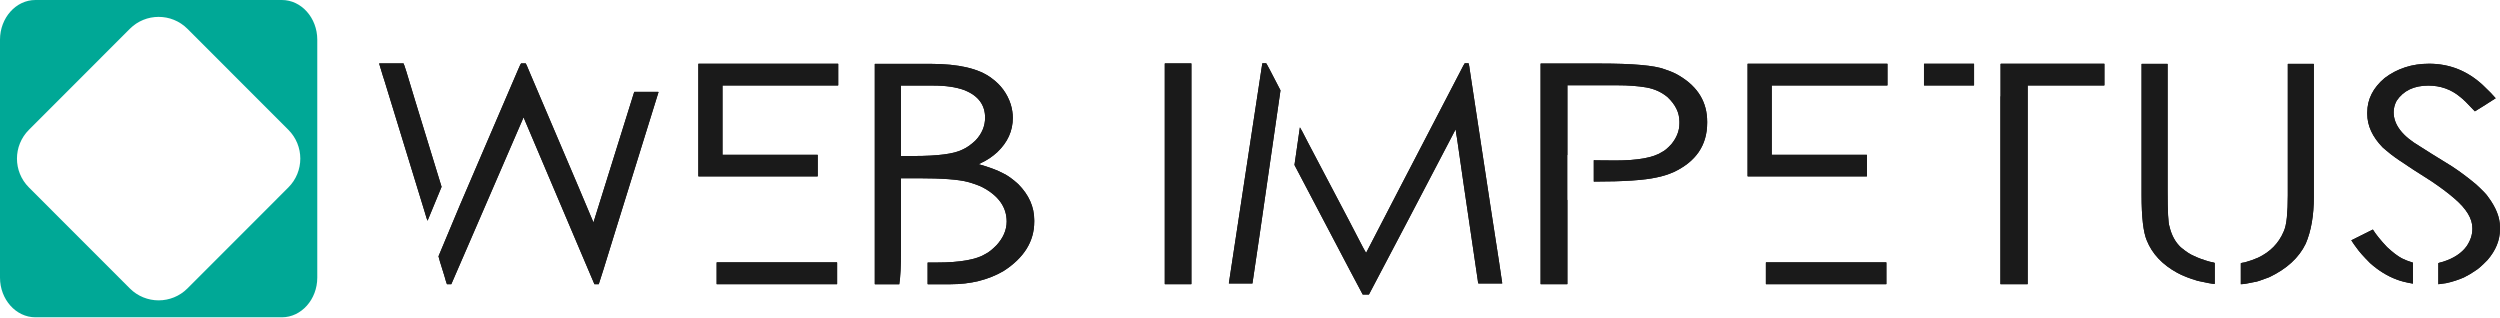
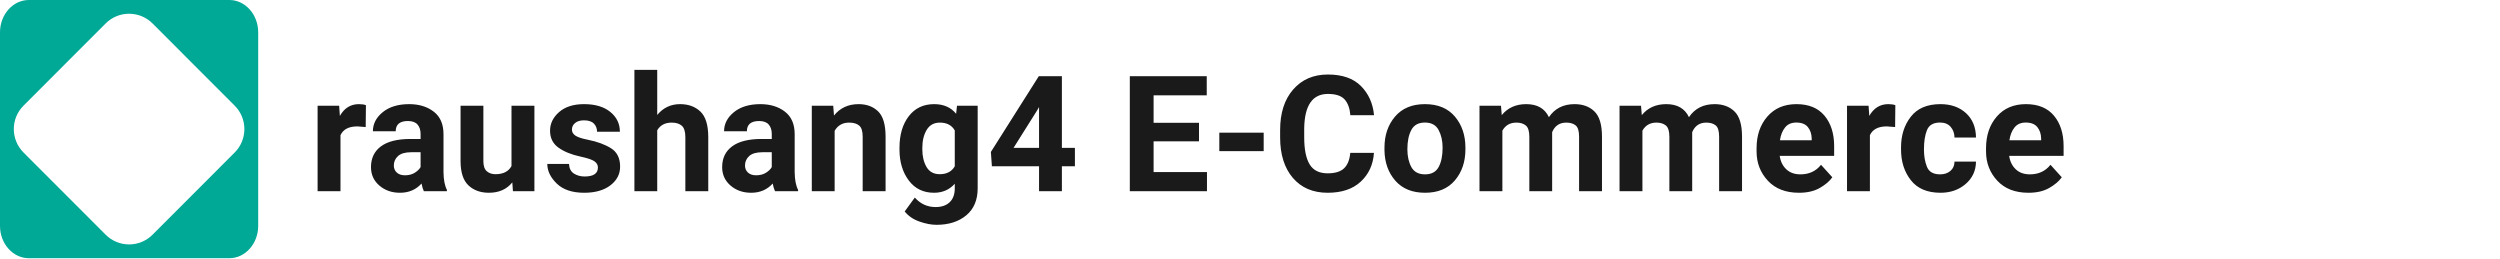
- <svg xmlns="http://www.w3.org/2000/svg" id="Layer_2" data-name="Layer 2" viewBox="0 0 1383.42 175.57">
+ <svg xmlns="http://www.w3.org/2000/svg" id="Layer_2" data-name="Layer 2" viewBox="0 0 1700 175.57">
  <defs>
    <style>
      .cls-1 {
        fill: #00A896;
        fill-rule: evenodd;
-       }
- 
-       .cls-1, .cls-2 {
        stroke-width: 0px;
      }
- 
      .cls-2 {
        fill: #1A1A1A;
+         font-family: 'Segoe UI', Roboto, Helvetica, Arial, sans-serif;
+         font-weight: 700;
+         font-size: 110px;
      }
    </style>
  </defs>
  <g id="Layer_1-2" data-name="Layer 1">
    <g>
      <path class="cls-1" d="m19.59,0h136.39c10.78,0,19.59,9.88,19.59,21.95v131.68c0,12.07-8.82,21.95-19.59,21.95H19.59c-10.78,0-19.59-9.88-19.59-21.95V21.95C0,9.88,8.82,0,19.59,0h0Zm-3.6,103.71l55.85,55.89c8.81,8.81,23.09,8.81,31.89,0l55.85-55.89c8.8-8.8,8.8-23.07,0-31.87L103.73,15.95c-8.81-8.81-23.09-8.81-31.89,0L15.99,71.84c-8.8,8.8-8.8,23.07,0,31.87Z" />
-       <g>
-         <path class="cls-2" d="m209.99,35.08h13.3c.11.06.65,1.62,1.62,4.69,0,.23,6.48,21.43,19.44,63.61-5.06,12.11-7.65,18.36-7.76,18.76-.11,0-.74-1.96-1.88-5.88-8.7-28.25-16.03-52.16-22-71.71-.11-.17-1.08-3.3-2.9-9.38l.17-.09Zm78.36,0h2.56c.11,0,.85,1.68,2.22,5.03.11.23,9.09,21.32,26.95,63.27,5.12,12.05,7.87,18.59,8.27,19.61h.08l22.51-72.05.08-.09h13.22l.17.09c-14.95,48.15-22.8,73.39-23.53,75.72-6.08,19.78-9.27,29.99-9.55,30.61h-2.39c-.06-.06-2.33-5.4-6.82-16.03-21.38-50.37-32.18-75.81-32.4-76.32-16.83,39-26.8,62.05-29.93,69.16-6.03,13.93-9.38,21.66-10.06,23.19h-2.39c-.17-.23-.65-1.79-1.45-4.69-2.16-6.82-3.24-10.4-3.24-10.74,7.39-17.91,15.63-37.35,24.73-58.33l19.53-45.45c.79-1.88,1.28-2.87,1.45-2.98Z" />
-         <path class="cls-2" d="m386.59,35.26h77.17c.06,0,.09.06.09.17v11.68c0,.11-.03.17-.09.17h-63.95v38.37h52.53c.11,0,.17.03.17.09v11.77c0,.06-.06.09-.17.09h-65.74c-.11,0-.17-.03-.17-.09v-62.08c0-.11.06-.17.17-.17Zm10.06,109.91h66.51c.06.06.08.11.08.17v11.77c0,.11-.03.17-.08.17h-66.51c-.06,0-.09-.06-.09-.17v-11.77c0-.11.03-.17.09-.17Z" />
-         <path class="cls-2" d="m484.23,35.34h30.7c15.52,0,26.75,2.62,33.68,7.85,5.23,3.75,8.81,8.64,10.74,14.67.74,2.56,1.11,5,1.11,7.33,0,7.22-2.87,13.56-8.61,19.02-2.73,2.5-5.71,4.49-8.95,5.97-.74.4-1.17.6-1.28.6v.09c5.68,1.59,10.23,3.3,13.64,5.12,2.39,1.14,5.12,3.1,8.19,5.88,5.91,5.97,8.87,12.62,8.87,19.95v.85c0,10.91-5.66,20.01-16.97,27.29-8.36,4.89-18.16,7.33-29.42,7.33h-12.45c-.11,0-.17-.06-.17-.17v-11.68c0-.11.06-.17.17-.17h4.95c12.96,0,22-1.62,27.12-4.86,1.53-.74,3.5-2.3,5.88-4.69,3.75-4.09,5.63-8.47,5.63-13.13,0-7.9-4.43-14.21-13.3-18.93-2.16-1.08-4.89-2.07-8.19-2.98-5.06-1.36-14.24-2.05-27.54-2.05h-9.46v40.25c0,8.53-.31,14.67-.94,18.42h-13.39c-.11,0-.17-.06-.17-.17V35.51c0-.11.06-.17.17-.17Zm14.33,12.02v38.97h7.25c13.19,0,22.09-1.16,26.69-3.5,2.27-.97,4.69-2.64,7.25-5.03,3.58-3.75,5.37-7.99,5.37-12.71,0-7.05-3.78-12.11-11.34-15.18-4.66-1.71-10.35-2.56-17.05-2.56h-18.16Z" />
-         <path class="cls-2" d="m644.71,35.08h14.5c.06,0,.08.06.08.17v121.85c0,.11-.03.17-.08.17h-14.5c-.11,0-.17-.06-.17-.17V35.26c0-.11.06-.17.17-.17Z" />
-         <path class="cls-2" d="m698.69,35h1.96c.23.17,2.87,5.17,7.93,15.01-2.1,14.44-5.91,40.82-11.43,79.13l-4.09,27.71h-12.88l-.17-.09c8.41-55.31,12.65-83.2,12.71-83.65,0-.17,1.93-12.85,5.8-38.03l.17-.08Zm111.88,0h2.05c.17,0,.57,2.3,1.19,6.91.06.34,3.78,24.84,11.17,73.5,3.98,25.58,6.08,39.37,6.31,41.36l-.09.09h-13.05c-.17,0-.31-.65-.43-1.96-6.37-43.09-10.18-69.16-11.43-78.19-.29-1.48-.54-3.15-.77-5.03h-.09c-.34.68-8.93,17.08-25.75,49.2l-22.17,42.12h-3.41c-.97-1.71-9.52-17.94-25.67-48.69-.23-.4-4.26-8.07-12.11-23.02l2.98-20.72h.09c.17.11,1.68,2.96,4.52,8.53,19.84,37.63,29.9,56.82,30.19,57.56,1.14,2.1,1.76,3.18,1.88,3.24.45-.97,6.65-12.93,18.59-35.9,22.85-43.83,34.59-66.4,35.22-67.71.45-.85.71-1.28.77-1.28Z" />
-         <path class="cls-2" d="m852.69,35.17h32.92c18.13,0,29.96,1.05,35.47,3.15,3.64,1.19,6.45,2.44,8.44,3.75,10.12,6.08,15.18,14.53,15.18,25.33v.51c0,12.45-6.23,21.57-18.67,27.37-3.01,1.31-6.11,2.27-9.3,2.9-6.82,1.54-18.39,2.3-34.71,2.3l-.08-.08v-11.6l.08-.17c.06,0,.37.03.94.09,2.1,0,5.74.03,10.91.09,12.45,0,21.06-1.56,25.84-4.69,1.36-.62,3.1-2.07,5.2-4.35,2.96-3.64,4.43-7.45,4.43-11.43v-1.11c0-4.89-2.22-9.41-6.65-13.56-3.3-2.73-7.19-4.49-11.68-5.29-4.66-.8-9.98-1.19-15.95-1.19h-27.71v38.54l-.09.17v24.64l.09.17v46.39c0,.11-.03.17-.09.17h-14.58c-.11,0-.17-.06-.17-.17V35.34c0-.11.06-.17.17-.17Z" />
-         <path class="cls-2" d="m967.21,35.26h77.17c.06,0,.09.06.09.17v11.68c0,.11-.03.17-.09.17h-63.95v38.37h52.53c.11,0,.17.03.17.09v11.77c0,.06-.06.09-.17.09h-65.74c-.11,0-.17-.03-.17-.09v-62.08c0-.11.06-.17.17-.17Zm10.06,109.91h66.51c.06.06.09.11.09.17v11.77c0,.11-.03.17-.09.17h-66.51c-.06,0-.09-.06-.09-.17v-11.77c0-.11.03-.17.09-.17Z" />
-         <path class="cls-2" d="m1064.84,35.26h27.37c.11,0,.17.06.17.17v11.68c0,.11-.06.17-.17.17h-27.37c-.12,0-.17-.06-.17-.17v-11.68c0-.11.06-.17.17-.17Zm42.38,0h57.13c.11,0,.17.06.17.17v11.68c0,.11-.06.17-.17.17h-42.29v109.83c0,.11-.06.17-.17.17h-14.84c-.06,0-.09-.06-.09-.17V53.42l.09-.17v-17.82c.06-.11.11-.17.17-.17Z" />
-         <path class="cls-2" d="m1185.25,35.34h14.16c.06,0,.08.06.08.17v70.26c0,11.26.34,17.77,1.02,19.53,1.14,4.83,3.21,8.67,6.22,11.51,2.84,2.39,5.31,4.01,7.42,4.86,2.33,1.14,5.23,2.19,8.7,3.16,1.82.34,2.73.57,2.73.68v11.43l-.09.17c-1.14,0-4.26-.57-9.38-1.71-4.6-1.36-8.36-2.84-11.26-4.43-8.24-4.49-13.87-10.46-16.88-17.91-1.93-4.55-2.9-12.93-2.9-25.15V35.51c0-.11.06-.17.17-.17Zm80.84,0h14.16c.11,0,.17.06.17.17v73.33c0,10.35-1.51,19.02-4.52,26.01-3.75,7.79-10.52,13.98-20.3,18.59-4.55,1.76-7.28,2.64-8.19,2.64-3.58.8-6.05,1.19-7.42,1.19v-11.6c0-.11.77-.28,2.3-.51,2.67-.74,5.09-1.59,7.25-2.56,6.71-3.18,11.43-7.99,14.15-14.41.85-1.82,1.45-4.43,1.79-7.85.34-3.58.51-7.65.51-12.19V35.51c0-.11.03-.17.09-.17Z" />
-         <path class="cls-2" d="m1313.07,127.01c1.65,2.67,4.26,5.91,7.85,9.72,3.13,2.9,5.85,4.98,8.19,6.23,1.65.85,3.69,1.65,6.14,2.39v11.51l-.09.08c-3.87-.68-6.79-1.42-8.78-2.22-5.17-1.88-10.12-4.92-14.84-9.12-3.58-3.58-6.05-6.37-7.42-8.36-.97-1.25-1.96-2.67-2.98-4.26,0-.06,3.98-2.05,11.94-5.97Zm31.12-91.75c11.31,0,21.23,3.95,29.76,11.85,3.3,3.13,5.66,5.54,7.08,7.25-5.74,3.7-9.58,6.11-11.51,7.25-3.92-4.21-6.65-6.88-8.19-8.02-5-4.15-10.86-6.23-17.57-6.23-7.96,0-13.81,2.81-17.57,8.44-1.08,2.05-1.62,4.15-1.62,6.31,0,6.88,4.77,13.13,14.32,18.76,2.22,1.48,8.19,5.2,17.91,11.17,4.43,2.9,8.92,6.25,13.47,10.06,3.58,3.3,5.74,5.54,6.48,6.74,4.43,5.91,6.65,11.51,6.65,16.8v1.19c0,6.08-2.33,11.8-6.99,17.14-3.01,3.07-5.17,4.98-6.48,5.71-1.82,1.31-3.98,2.59-6.48,3.84-3.13,1.36-6.4,2.42-9.81,3.16-1.76.29-3.21.48-4.35.6v-11.68c0-.06.88-.31,2.64-.77,5.91-1.88,10.26-4.75,13.05-8.61,2.1-3.13,3.15-6.28,3.15-9.46v-.6c0-5.23-3.33-10.69-9.98-16.37-3.64-3.13-7.93-6.34-12.88-9.64-7.67-4.83-13.53-8.64-17.57-11.43-3.01-1.99-6.08-4.38-9.21-7.16-5.69-5.85-8.53-12.05-8.53-18.59v-.68c0-7.33,3.21-13.7,9.63-19.1,6.99-5.29,15.18-7.93,24.56-7.93Z" />
-       </g>
-       <g>
-         <path class="cls-2" d="m209.99,35.08h13.3c.11.06.65,1.62,1.62,4.69,0,.23,6.48,21.43,19.44,63.61-5.06,12.11-7.65,18.36-7.76,18.76-.11,0-.74-1.96-1.88-5.88-8.7-28.25-16.03-52.16-22-71.71-.11-.17-1.08-3.3-2.9-9.38l.17-.09Zm78.36,0h2.56c.11,0,.85,1.68,2.22,5.03.11.23,9.09,21.32,26.95,63.27,5.12,12.05,7.87,18.59,8.27,19.61h.08l22.51-72.05.08-.09h13.22l.17.09c-14.95,48.15-22.8,73.39-23.53,75.72-6.08,19.78-9.27,29.99-9.55,30.61h-2.39c-.06-.06-2.33-5.4-6.82-16.03-21.38-50.37-32.18-75.81-32.4-76.32-16.83,39-26.8,62.05-29.93,69.16-6.03,13.93-9.38,21.66-10.06,23.19h-2.39c-.17-.23-.65-1.79-1.45-4.69-2.16-6.82-3.24-10.4-3.24-10.74,7.39-17.91,15.63-37.35,24.73-58.33l19.53-45.45c.79-1.88,1.28-2.87,1.45-2.98Z" />
-         <path class="cls-2" d="m386.59,35.26h77.17c.06,0,.09.06.09.17v11.68c0,.11-.03.17-.09.17h-63.95v38.37h52.53c.11,0,.17.03.17.09v11.77c0,.06-.06.09-.17.09h-65.74c-.11,0-.17-.03-.17-.09v-62.08c0-.11.06-.17.17-.17Zm10.06,109.91h66.51c.06.06.08.11.08.17v11.77c0,.11-.03.17-.08.17h-66.51c-.06,0-.09-.06-.09-.17v-11.77c0-.11.03-.17.09-.17Z" />
-         <path class="cls-2" d="m484.23,35.34h30.7c15.52,0,26.75,2.62,33.68,7.85,5.23,3.75,8.81,8.64,10.74,14.67.74,2.56,1.11,5,1.11,7.33,0,7.22-2.87,13.56-8.61,19.02-2.73,2.5-5.71,4.49-8.95,5.97-.74.4-1.17.6-1.28.6v.09c5.68,1.59,10.23,3.3,13.64,5.12,2.39,1.14,5.12,3.1,8.19,5.88,5.91,5.97,8.87,12.62,8.87,19.95v.85c0,10.91-5.66,20.01-16.97,27.29-8.36,4.89-18.16,7.33-29.42,7.33h-12.45c-.11,0-.17-.06-.17-.17v-11.68c0-.11.06-.17.17-.17h4.95c12.96,0,22-1.62,27.12-4.86,1.53-.74,3.5-2.3,5.88-4.69,3.75-4.09,5.63-8.47,5.63-13.13,0-7.9-4.43-14.21-13.3-18.93-2.16-1.08-4.89-2.07-8.19-2.98-5.06-1.36-14.24-2.05-27.54-2.05h-9.46v40.25c0,8.53-.31,14.67-.94,18.42h-13.39c-.11,0-.17-.06-.17-.17V35.51c0-.11.06-.17.17-.17Zm14.33,12.02v38.97h7.25c13.19,0,22.09-1.16,26.69-3.5,2.27-.97,4.69-2.64,7.25-5.03,3.58-3.75,5.37-7.99,5.37-12.71,0-7.05-3.78-12.11-11.34-15.18-4.66-1.71-10.35-2.56-17.05-2.56h-18.16Z" />
-         <path class="cls-2" d="m644.71,35.08h14.5c.06,0,.08.06.08.17v121.85c0,.11-.03.17-.08.17h-14.5c-.11,0-.17-.06-.17-.17V35.26c0-.11.06-.17.17-.17Z" />
-         <path class="cls-2" d="m698.69,35h1.96c.23.17,2.87,5.17,7.93,15.01-2.1,14.44-5.91,40.82-11.43,79.13l-4.09,27.71h-12.88l-.17-.09c8.41-55.31,12.65-83.2,12.71-83.65,0-.17,1.93-12.85,5.8-38.03l.17-.08Zm111.88,0h2.05c.17,0,.57,2.3,1.19,6.91.06.34,3.78,24.84,11.17,73.5,3.98,25.58,6.08,39.37,6.31,41.36l-.09.09h-13.05c-.17,0-.31-.65-.43-1.96-6.37-43.09-10.18-69.16-11.43-78.19-.29-1.48-.54-3.15-.77-5.03h-.09c-.34.68-8.93,17.08-25.75,49.2l-22.17,42.12h-3.41c-.97-1.71-9.52-17.94-25.67-48.69-.23-.4-4.26-8.07-12.11-23.02l2.98-20.72h.09c.17.11,1.68,2.96,4.52,8.53,19.84,37.63,29.9,56.82,30.19,57.56,1.14,2.1,1.76,3.18,1.88,3.24.45-.97,6.65-12.93,18.59-35.9,22.85-43.83,34.59-66.4,35.22-67.71.45-.85.71-1.28.77-1.28Z" />
-         <path class="cls-2" d="m852.69,35.17h32.92c18.13,0,29.96,1.05,35.47,3.15,3.64,1.19,6.45,2.44,8.44,3.75,10.12,6.08,15.18,14.53,15.18,25.33v.51c0,12.45-6.23,21.57-18.67,27.37-3.01,1.31-6.11,2.27-9.3,2.9-6.82,1.54-18.39,2.3-34.71,2.3l-.08-.08v-11.6l.08-.17c.06,0,.37.03.94.09,2.1,0,5.74.03,10.91.09,12.45,0,21.06-1.56,25.84-4.69,1.36-.62,3.1-2.07,5.2-4.35,2.96-3.64,4.43-7.45,4.43-11.43v-1.11c0-4.89-2.22-9.41-6.65-13.56-3.3-2.73-7.19-4.49-11.68-5.29-4.66-.8-9.98-1.19-15.95-1.19h-27.71v38.54l-.09.17v24.64l.09.17v46.39c0,.11-.03.17-.09.17h-14.58c-.11,0-.17-.06-.17-.17V35.34c0-.11.06-.17.17-.17Z" />
-         <path class="cls-2" d="m967.21,35.26h77.17c.06,0,.09.06.09.17v11.68c0,.11-.03.17-.09.17h-63.95v38.37h52.53c.11,0,.17.03.17.09v11.77c0,.06-.06.09-.17.09h-65.74c-.11,0-.17-.03-.17-.09v-62.08c0-.11.06-.17.17-.17Zm10.06,109.91h66.51c.06.06.09.11.09.17v11.77c0,.11-.03.17-.09.17h-66.51c-.06,0-.09-.06-.09-.17v-11.77c0-.11.03-.17.09-.17Z" />
-         <path class="cls-2" d="m1064.84,35.26h27.37c.11,0,.17.06.17.17v11.68c0,.11-.06.17-.17.17h-27.37c-.12,0-.17-.06-.17-.17v-11.68c0-.11.06-.17.17-.17Zm42.38,0h57.13c.11,0,.17.06.17.17v11.68c0,.11-.06.17-.17.17h-42.29v109.83c0,.11-.06.17-.17.17h-14.84c-.06,0-.09-.06-.09-.17V53.42l.09-.17v-17.82c.06-.11.11-.17.17-.17Z" />
-         <path class="cls-2" d="m1185.25,35.34h14.16c.06,0,.08.06.08.17v70.26c0,11.26.34,17.77,1.02,19.53,1.14,4.83,3.21,8.67,6.22,11.51,2.84,2.39,5.31,4.01,7.42,4.86,2.33,1.14,5.23,2.19,8.7,3.16,1.82.34,2.73.57,2.73.68v11.43l-.09.17c-1.14,0-4.26-.57-9.38-1.71-4.6-1.36-8.36-2.84-11.26-4.43-8.24-4.49-13.87-10.46-16.88-17.91-1.93-4.55-2.9-12.93-2.9-25.15V35.51c0-.11.06-.17.17-.17Zm80.84,0h14.16c.11,0,.17.06.17.17v73.33c0,10.35-1.51,19.02-4.52,26.01-3.75,7.79-10.52,13.98-20.3,18.59-4.55,1.76-7.28,2.64-8.19,2.64-3.58.8-6.05,1.19-7.42,1.19v-11.6c0-.11.77-.28,2.3-.51,2.67-.74,5.09-1.59,7.25-2.56,6.71-3.18,11.43-7.99,14.15-14.41.85-1.82,1.45-4.43,1.79-7.85.34-3.58.51-7.65.51-12.19V35.51c0-.11.03-.17.09-.17Z" />
-         <path class="cls-2" d="m1313.07,127.01c1.65,2.67,4.26,5.91,7.85,9.72,3.13,2.9,5.85,4.98,8.19,6.23,1.65.85,3.69,1.65,6.14,2.39v11.51l-.09.08c-3.87-.68-6.79-1.42-8.78-2.22-5.17-1.88-10.12-4.92-14.84-9.12-3.58-3.58-6.05-6.37-7.42-8.36-.97-1.25-1.96-2.67-2.98-4.26,0-.06,3.98-2.05,11.94-5.97Zm31.12-91.75c11.31,0,21.23,3.95,29.76,11.85,3.3,3.13,5.66,5.54,7.08,7.25-5.74,3.7-9.58,6.11-11.51,7.25-3.92-4.21-6.65-6.88-8.19-8.02-5-4.15-10.86-6.23-17.57-6.23-7.96,0-13.81,2.81-17.57,8.44-1.08,2.05-1.62,4.15-1.62,6.31,0,6.88,4.77,13.13,14.32,18.76,2.22,1.48,8.19,5.2,17.91,11.17,4.43,2.9,8.92,6.25,13.47,10.06,3.58,3.3,5.74,5.54,6.48,6.74,4.43,5.91,6.65,11.51,6.65,16.8v1.19c0,6.08-2.33,11.8-6.99,17.14-3.01,3.07-5.17,4.98-6.48,5.71-1.82,1.31-3.98,2.59-6.48,3.84-3.13,1.36-6.4,2.42-9.81,3.16-1.76.29-3.21.48-4.35.6v-11.68c0-.06.88-.31,2.64-.77,5.91-1.88,10.26-4.75,13.05-8.61,2.1-3.13,3.15-6.28,3.15-9.46v-.6c0-5.23-3.33-10.69-9.98-16.37-3.64-3.13-7.93-6.34-12.88-9.64-7.67-4.83-13.53-8.64-17.57-11.43-3.01-1.99-6.08-4.38-9.21-7.16-5.69-5.85-8.53-12.05-8.53-18.59v-.68c0-7.33,3.21-13.7,9.63-19.1,6.99-5.29,15.18-7.93,24.56-7.93Z" />
-       </g>
+       <text x="210" y="130" class="cls-2">raushang4 E-Commerce</text>
    </g>
  </g>
</svg>
